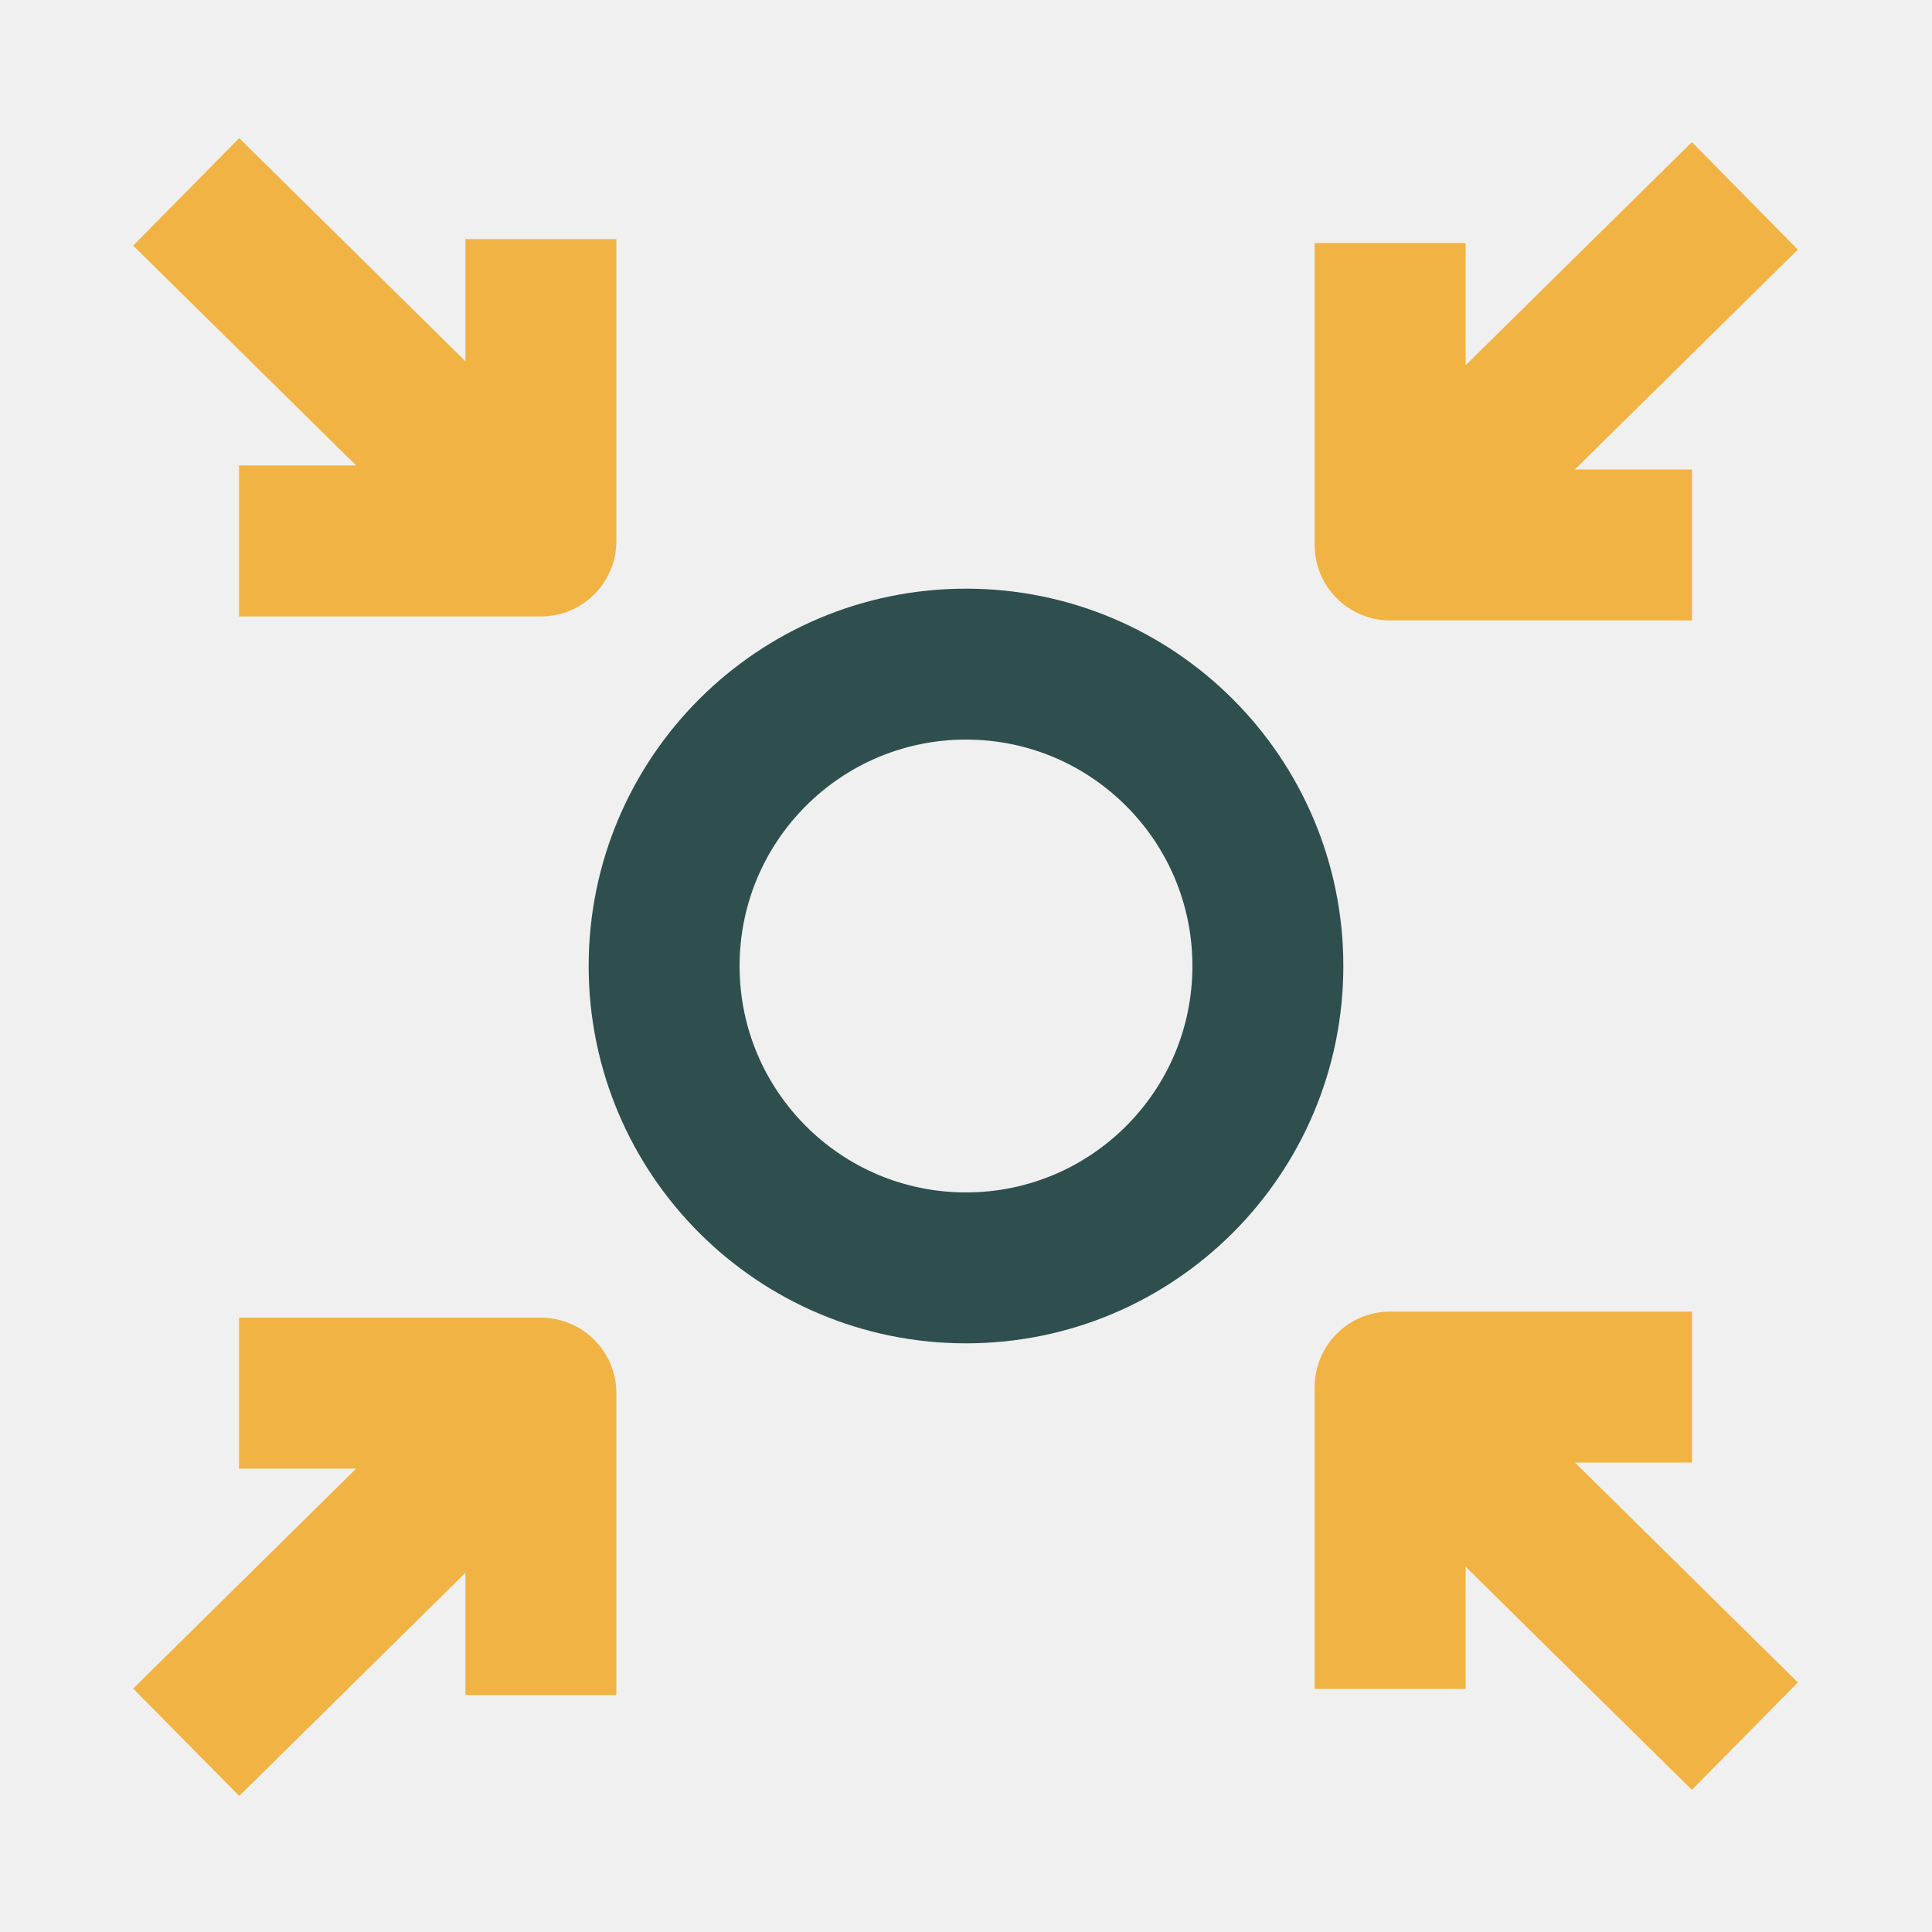
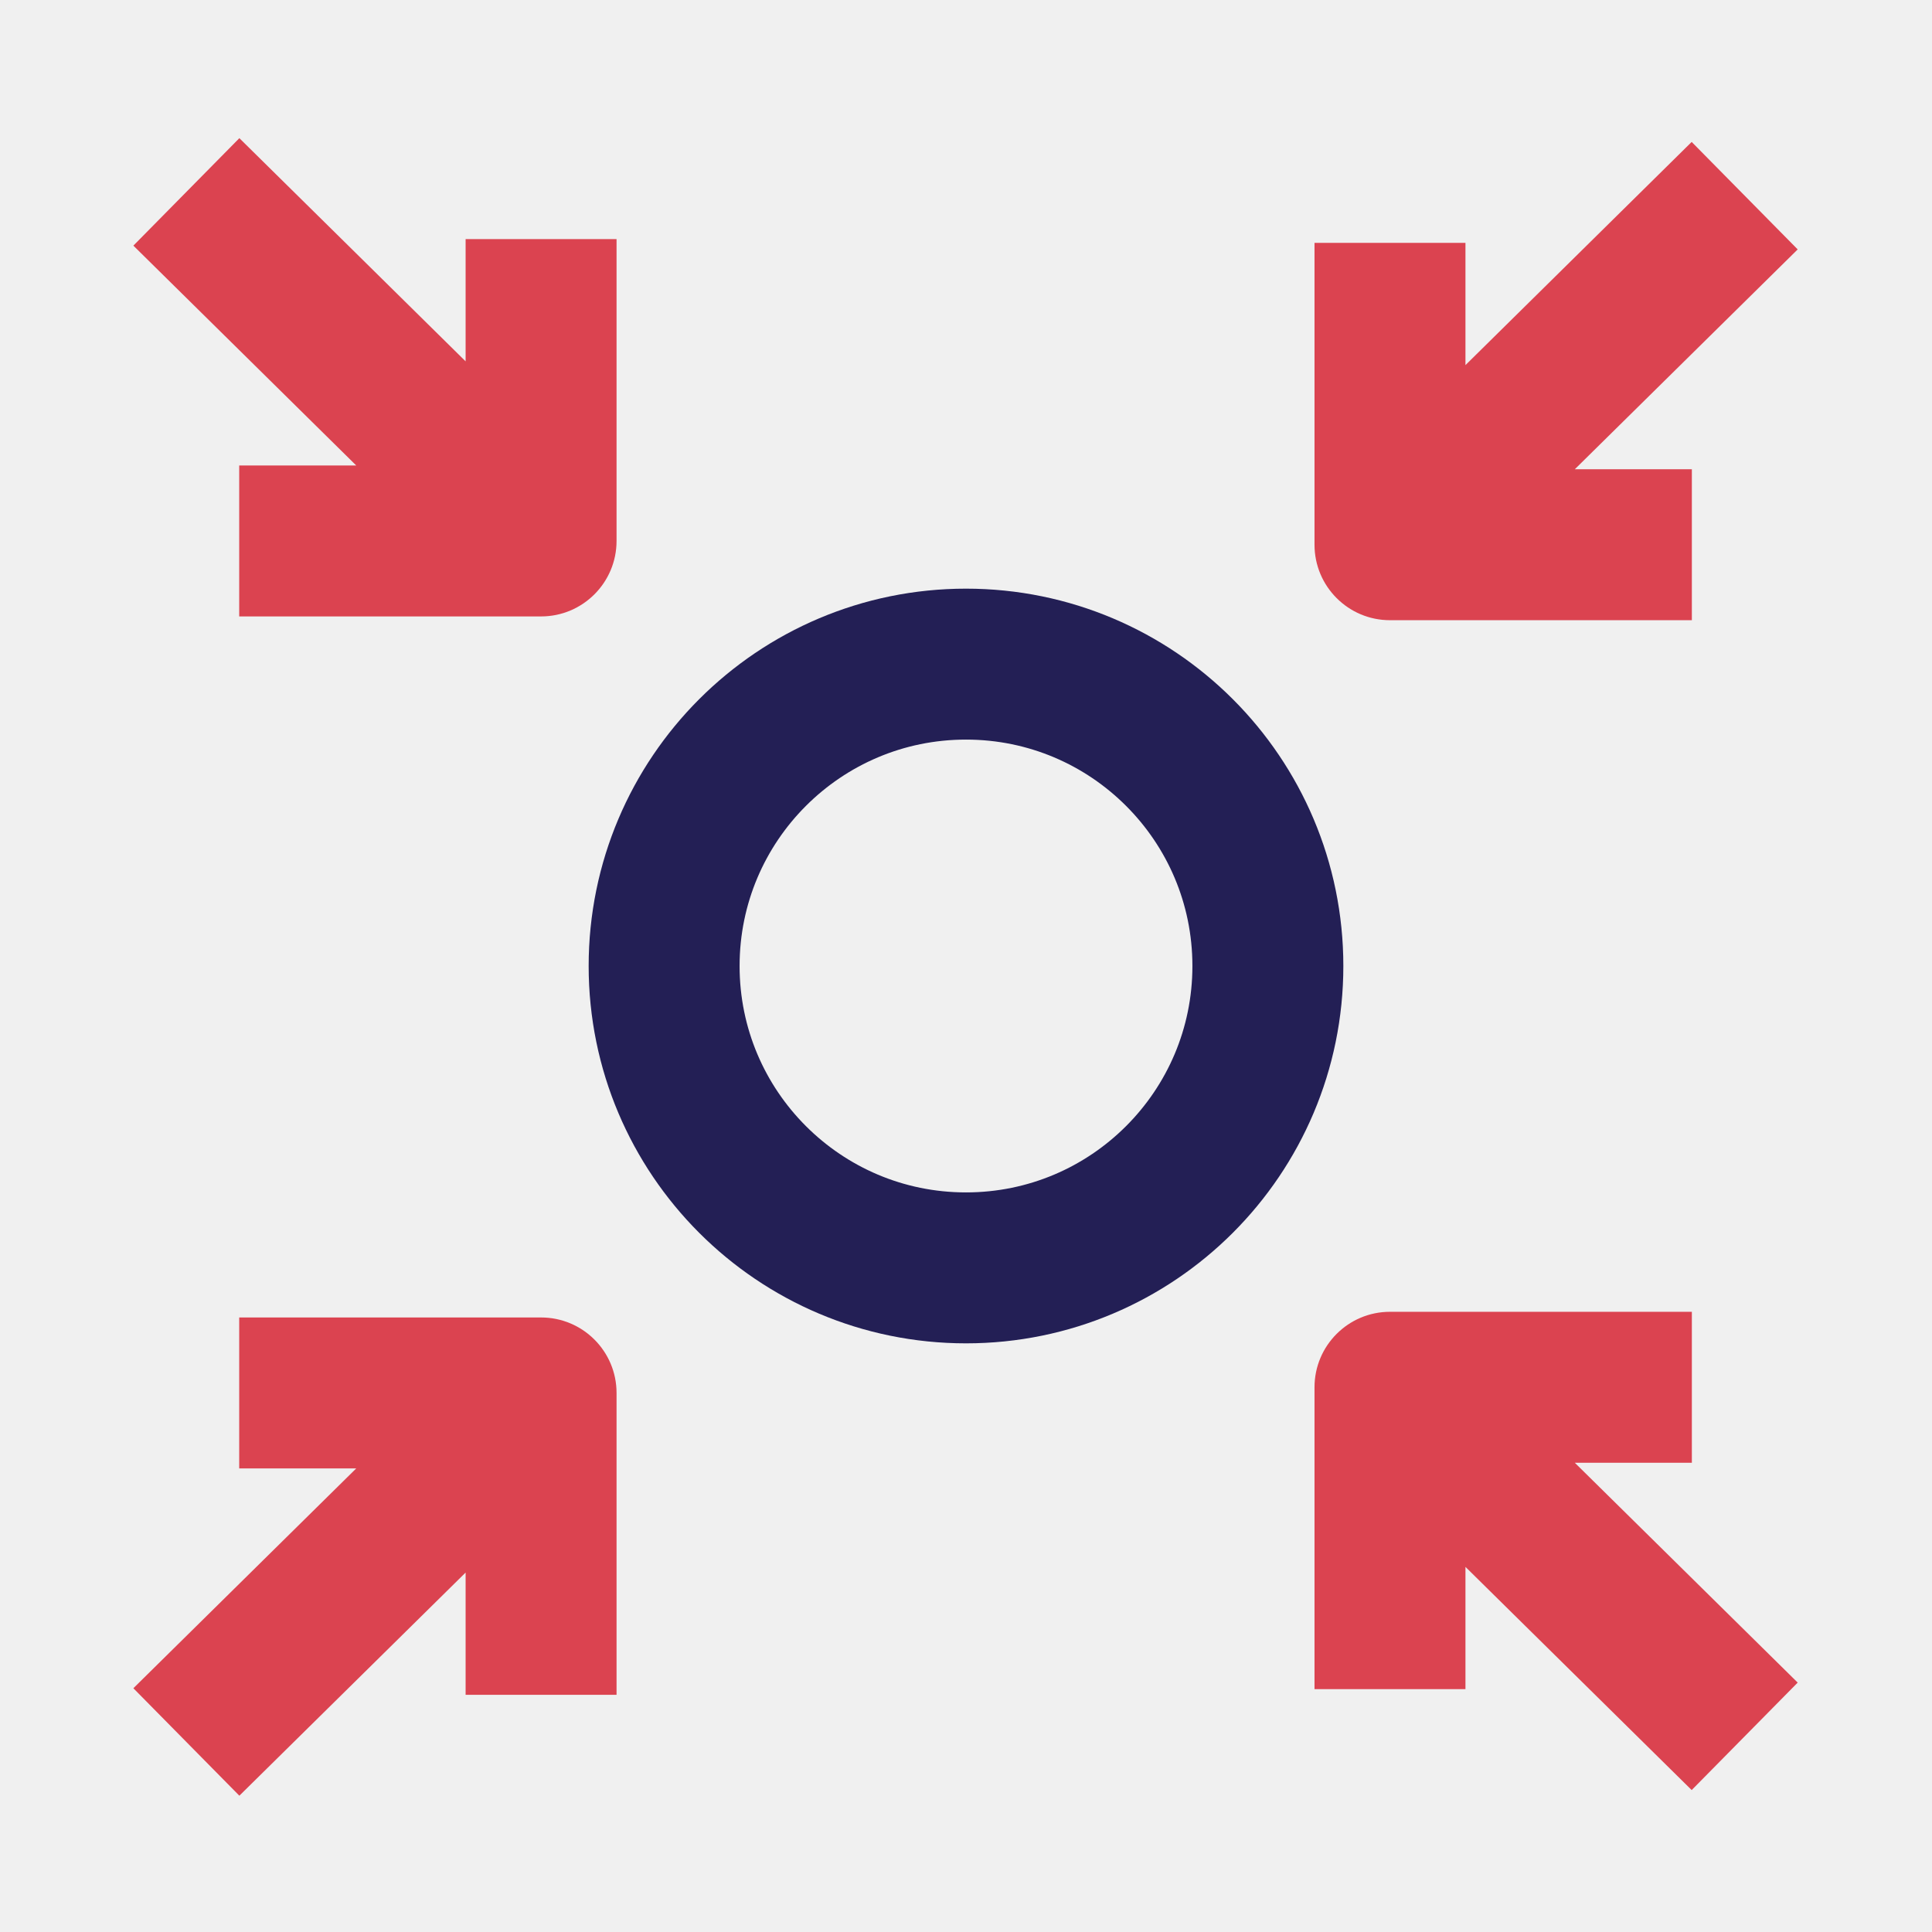
- <svg xmlns="http://www.w3.org/2000/svg" width="32" height="32" viewBox="0 0 32 32" fill="none">
-   <g clip-path="url(#clip0_3015_17449)">
-     <circle cx="16" cy="16" r="5" stroke="#2F4F4F" stroke-width="2.5" />
-     <path fill-rule="evenodd" clip-rule="evenodd" d="M7.709 5.984V3.96H10.209L10.209 8.96C10.209 9.65 9.649 10.21 8.959 10.21L3.959 10.21L3.959 7.71L5.899 7.71L2.206 4.068L3.962 2.288L7.709 5.984Z" fill="#F1B343" />
-     <path fill-rule="evenodd" clip-rule="evenodd" d="M7.709 26.051V28.075H10.209L10.209 23.075C10.209 22.385 9.649 21.825 8.959 21.825L3.959 21.825L3.959 24.325L5.899 24.325L2.206 27.968L3.962 29.747L7.709 26.051Z" fill="#F1B343" />
-     <path fill-rule="evenodd" clip-rule="evenodd" d="M24.275 6.05V4.026H21.775L21.775 9.026C21.775 9.717 22.335 10.276 23.025 10.276L28.025 10.276L28.025 7.776L26.085 7.776L29.778 4.134L28.023 2.354L24.275 6.05Z" fill="#F1B343" />
-     <path fill-rule="evenodd" clip-rule="evenodd" d="M24.275 25.95V27.974H21.775L21.775 22.974C21.775 22.283 22.335 21.724 23.025 21.724L28.025 21.724L28.025 24.224L26.085 24.224L29.778 27.866L28.023 29.646L24.275 25.95Z" fill="#F1B343" />
+ <svg xmlns="http://www.w3.org/2000/svg" width="64" height="64" viewBox="0 0 64 64" fill="none">
+   <g clip-path="url(#clip0_4063_22826)">
+     <circle cx="32" cy="32" r="10" stroke="#231F55" stroke-width="5" />
+     <path fill-rule="evenodd" clip-rule="evenodd" d="M15.424 11.97L15.424 7.92L20.424 7.92L20.424 17.92C20.424 19.3 19.304 20.42 17.924 20.42L7.924 20.42L7.924 15.42L11.801 15.42L4.418 8.137L7.929 4.577L15.424 11.97Z" fill="#DB4350" />
+     <path fill-rule="evenodd" clip-rule="evenodd" d="M15.424 52.093L15.424 56.143L20.424 56.143L20.424 46.143C20.424 44.762 19.304 43.643 17.924 43.643L7.924 43.643L7.924 48.643L11.801 48.643L4.418 55.925L7.929 59.485L15.424 52.093Z" fill="#DB4350" />
+     <path fill-rule="evenodd" clip-rule="evenodd" d="M48.545 12.095L48.545 8.045L43.545 8.045L43.545 18.045C43.545 19.425 44.664 20.545 46.045 20.545L56.045 20.545L56.045 15.545L52.167 15.545L59.551 8.262L56.039 4.702L48.545 12.095Z" fill="#DB4350" />
+     <path fill-rule="evenodd" clip-rule="evenodd" d="M48.545 51.905L48.545 55.955L43.545 55.955L43.545 45.955C43.545 44.575 44.664 43.455 46.045 43.455L56.045 43.455L56.045 48.455L52.167 48.455L59.551 55.738L56.039 59.298L48.545 51.905Z" fill="#DB4350" />
  </g>
  <defs>
-     <clipPath id="clip0_3015_17449">
-       <rect width="32" height="32" fill="white" />
+     <clipPath id="clip0_4063_22826">
+       <rect width="64" height="64" fill="white" />
    </clipPath>
  </defs>
</svg>
